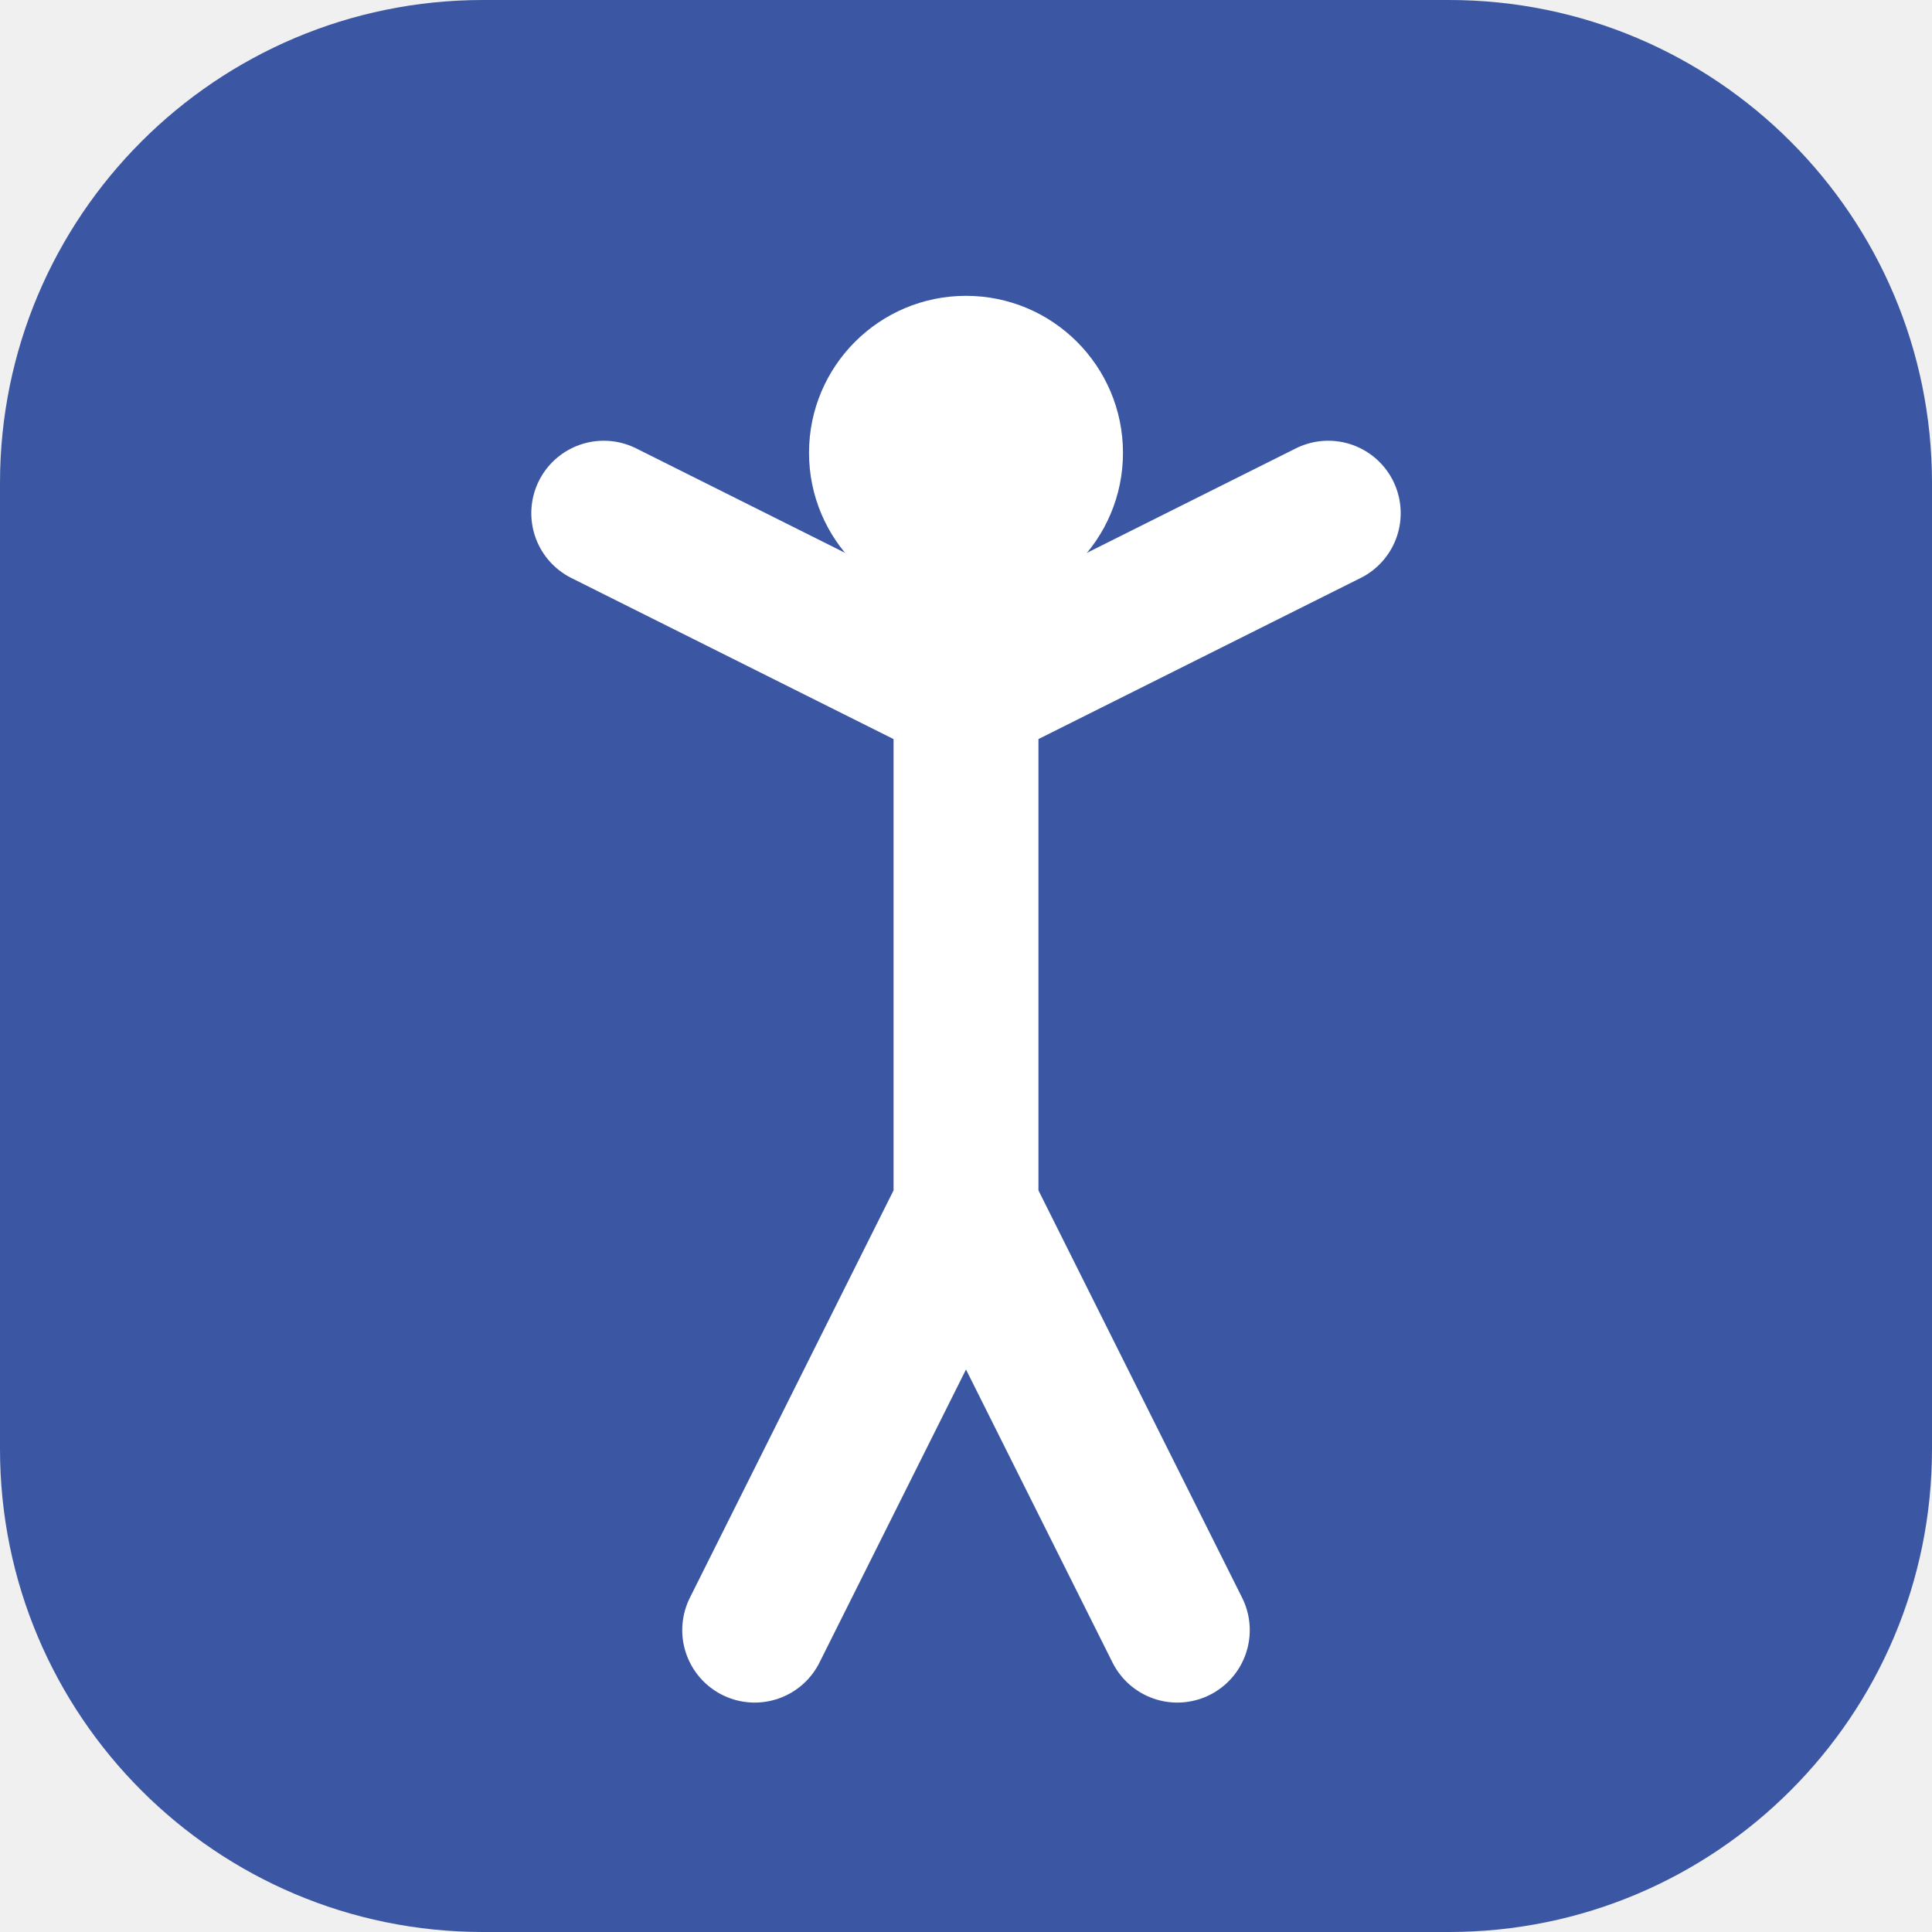
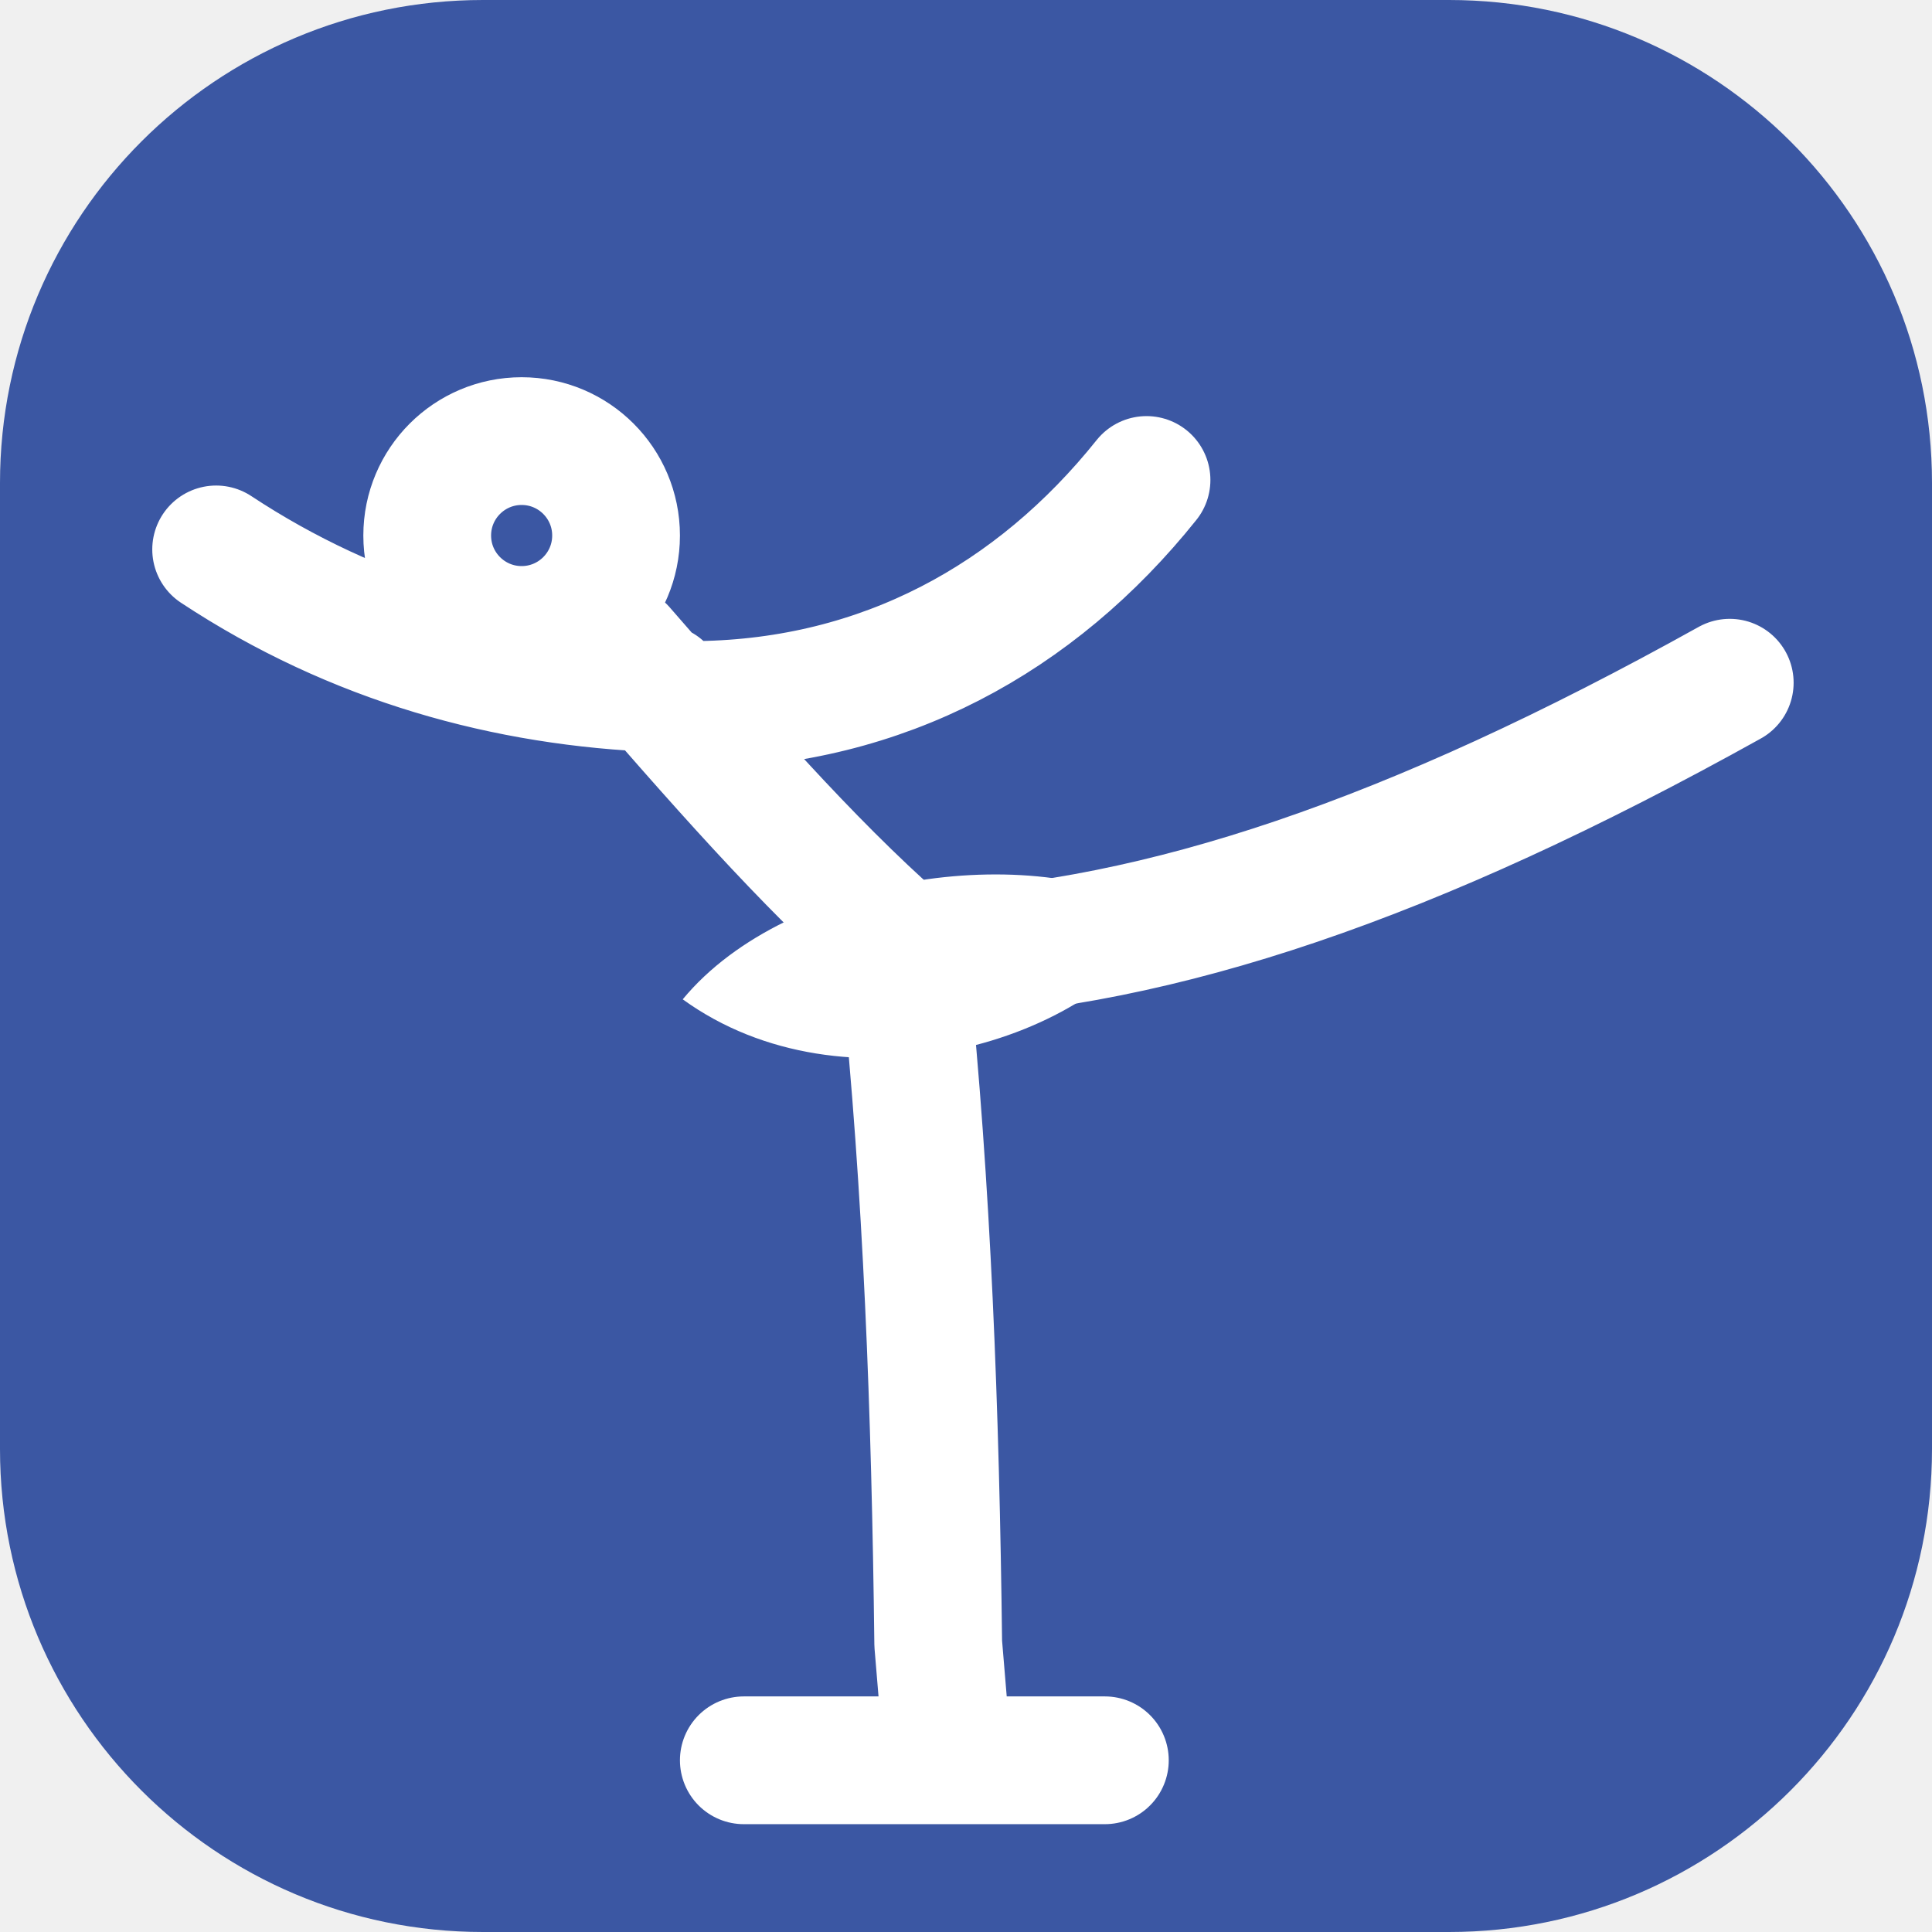
- <svg xmlns="http://www.w3.org/2000/svg" viewBox="0 0 32 32">
-   <rect width="32" height="32" rx="8" fill="#3B57A3" />
-   <g fill="none" stroke="#FFFFFF" stroke-width="2.4" stroke-linecap="round">
-     <circle cx="16" cy="7.5" r="2.6" fill="#FFFFFF" stroke="none" />
-     <path d="M16 11v9M10 8.5l6 3 6-3M16 20l-3.5 7M16 20l3.5 7" />
+ <svg xmlns="http://www.w3.org/2000/svg" viewBox="0 0 64 64">
+   <rect width="64" height="64" rx="16" fill="#3B57A3" />
+   <g transform="translate(32 32) scale(0.92) translate(-32 -32)">
+     <path d="M21.8 33.2C25.6 28.6 34.8 27.4 39.2 30.2C36.6 34.8 27.6 37.4 21.8 33.2Z" fill="#FFFFFF" />
+     <path d="M12.6 16.5a3.4 3.4 0 1 0 6.8 0a3.4 3.4 0 1 0 -6.8 0M19.6 20.6C23 24.5 26.2 28.2 29.6 31.2M21 22C15.5 21.8 10 20.3 5 17M22.4 22.6C29 22.5 34.5 19.5 38.5 14.5M29.8 32.2C30.6 40 30.9 48 31 56.4L31.3 60M30.8 31.6C39 31.2 48 28.2 59.5 21.8M24 60.6H37" fill="none" stroke="#FFFFFF" stroke-width="4.6" stroke-linecap="round" stroke-linejoin="round" />
  </g>
</svg>
